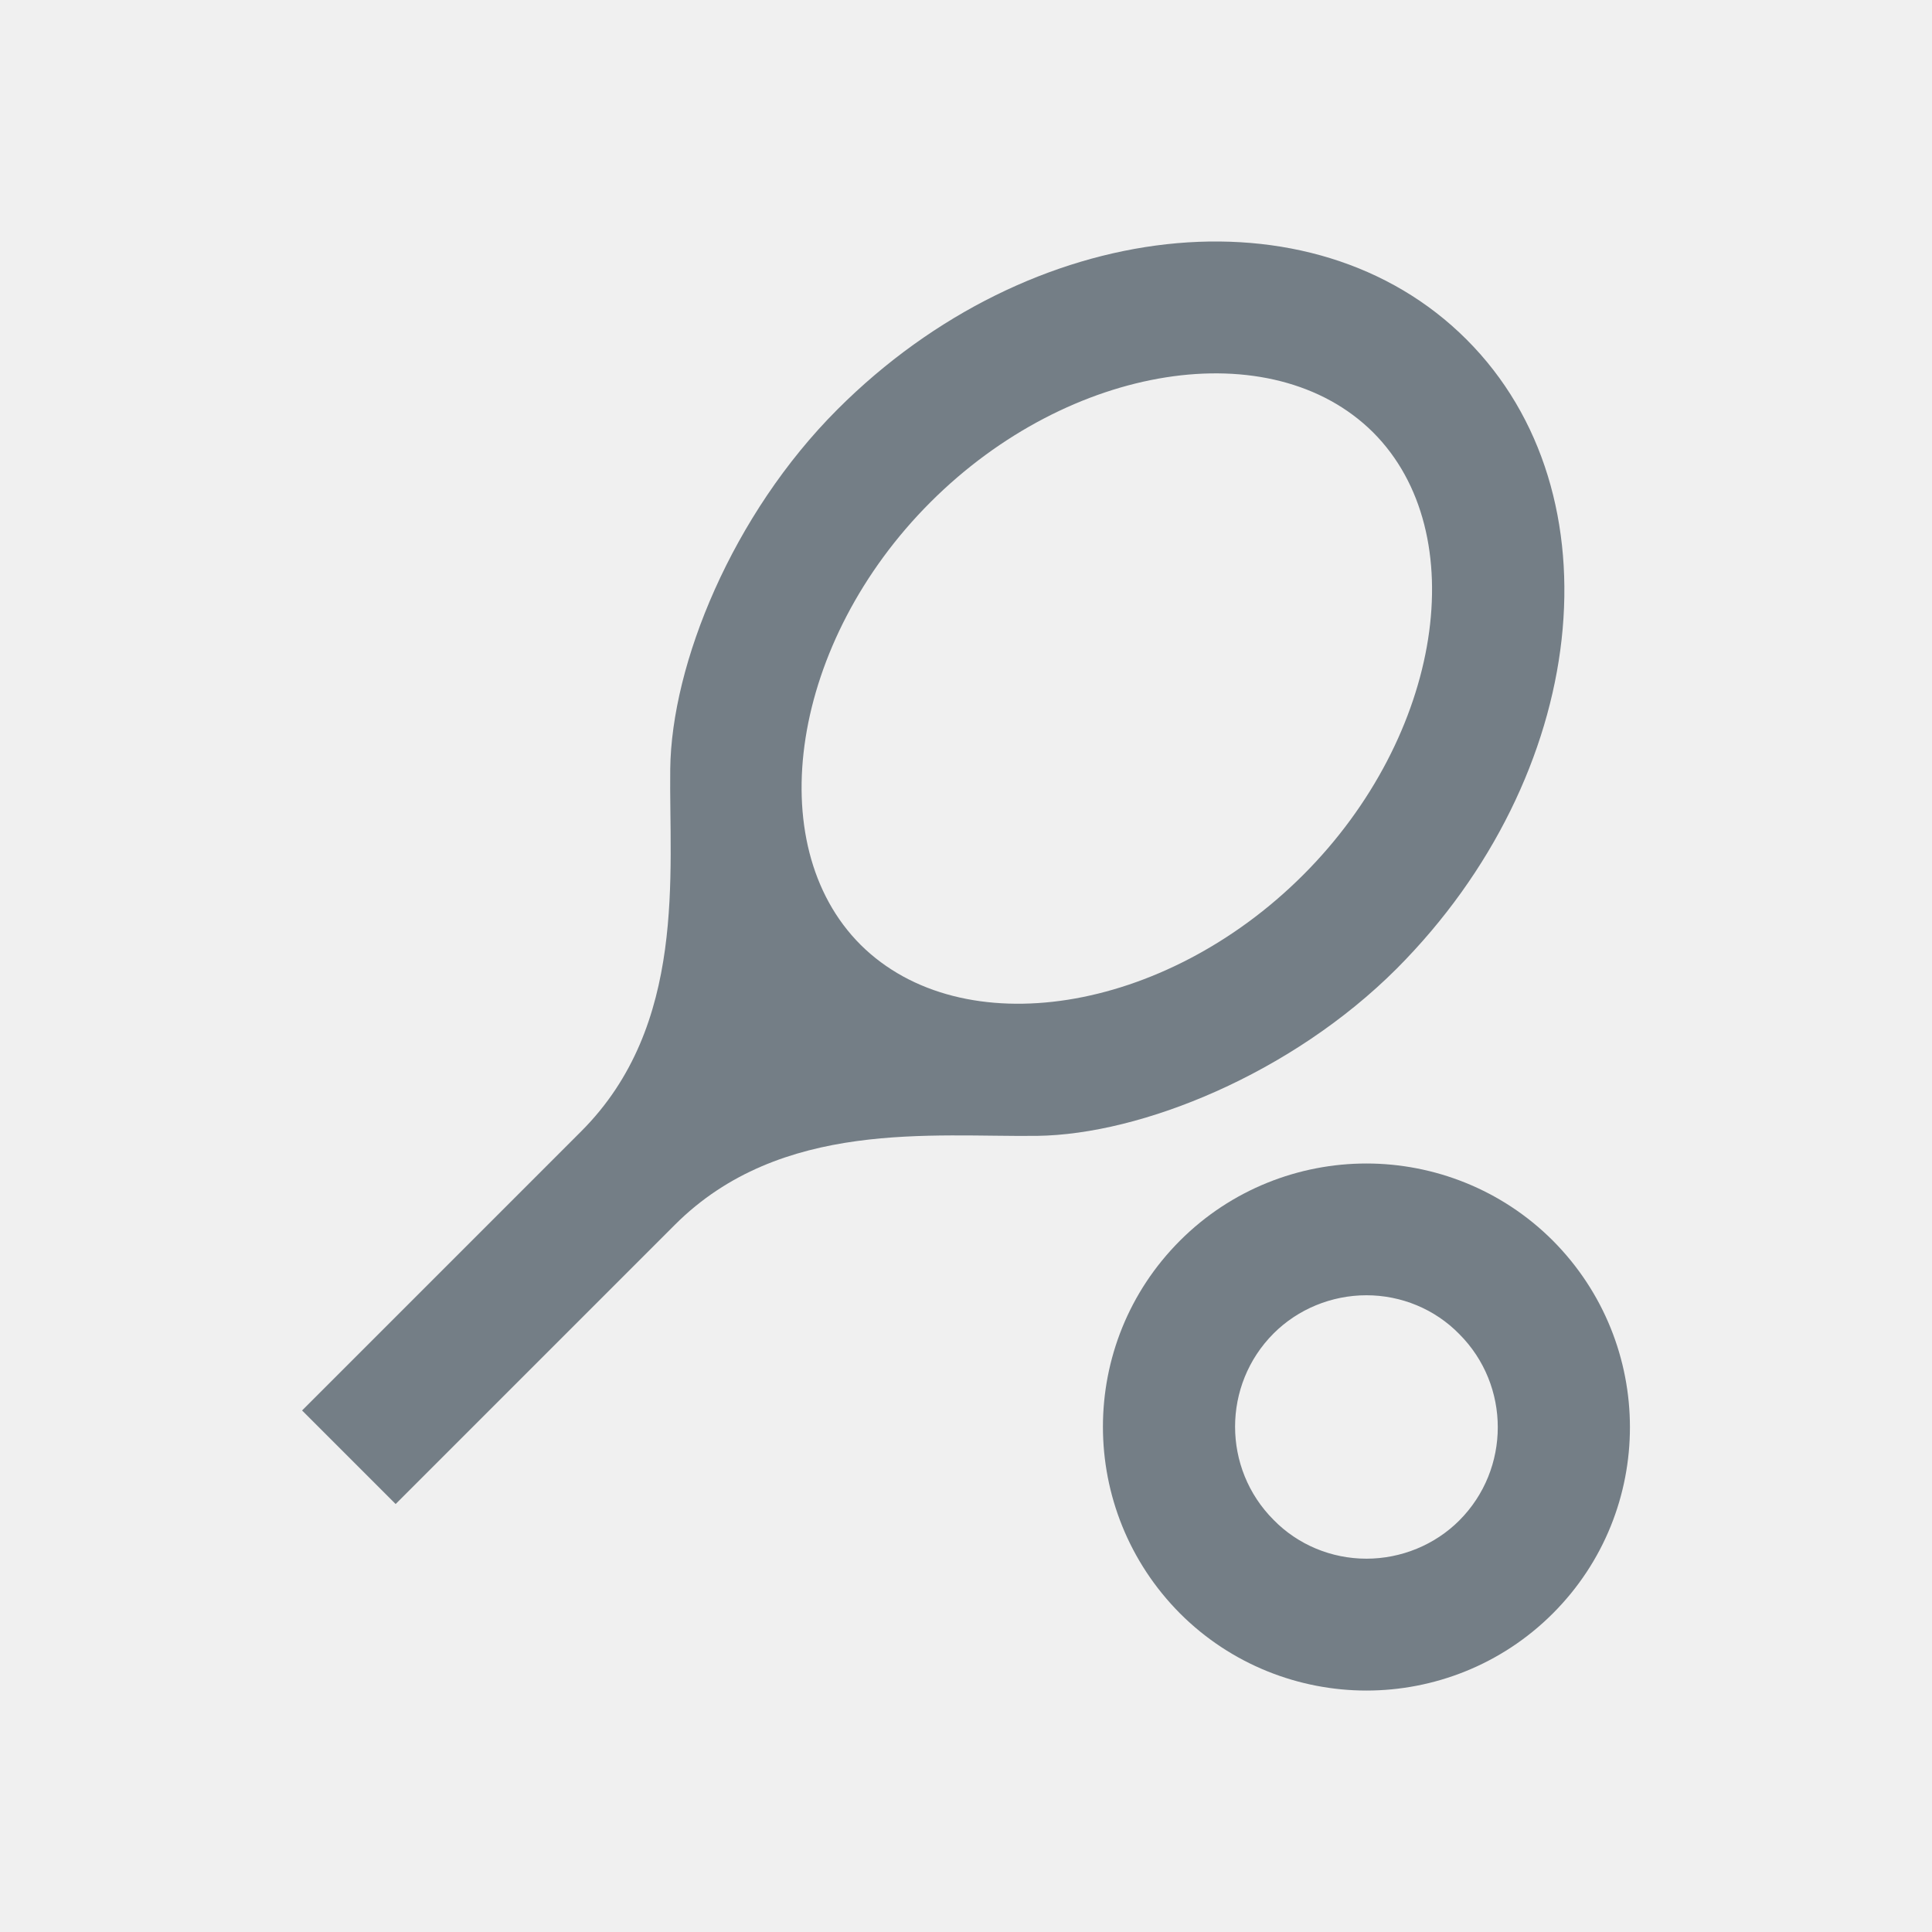
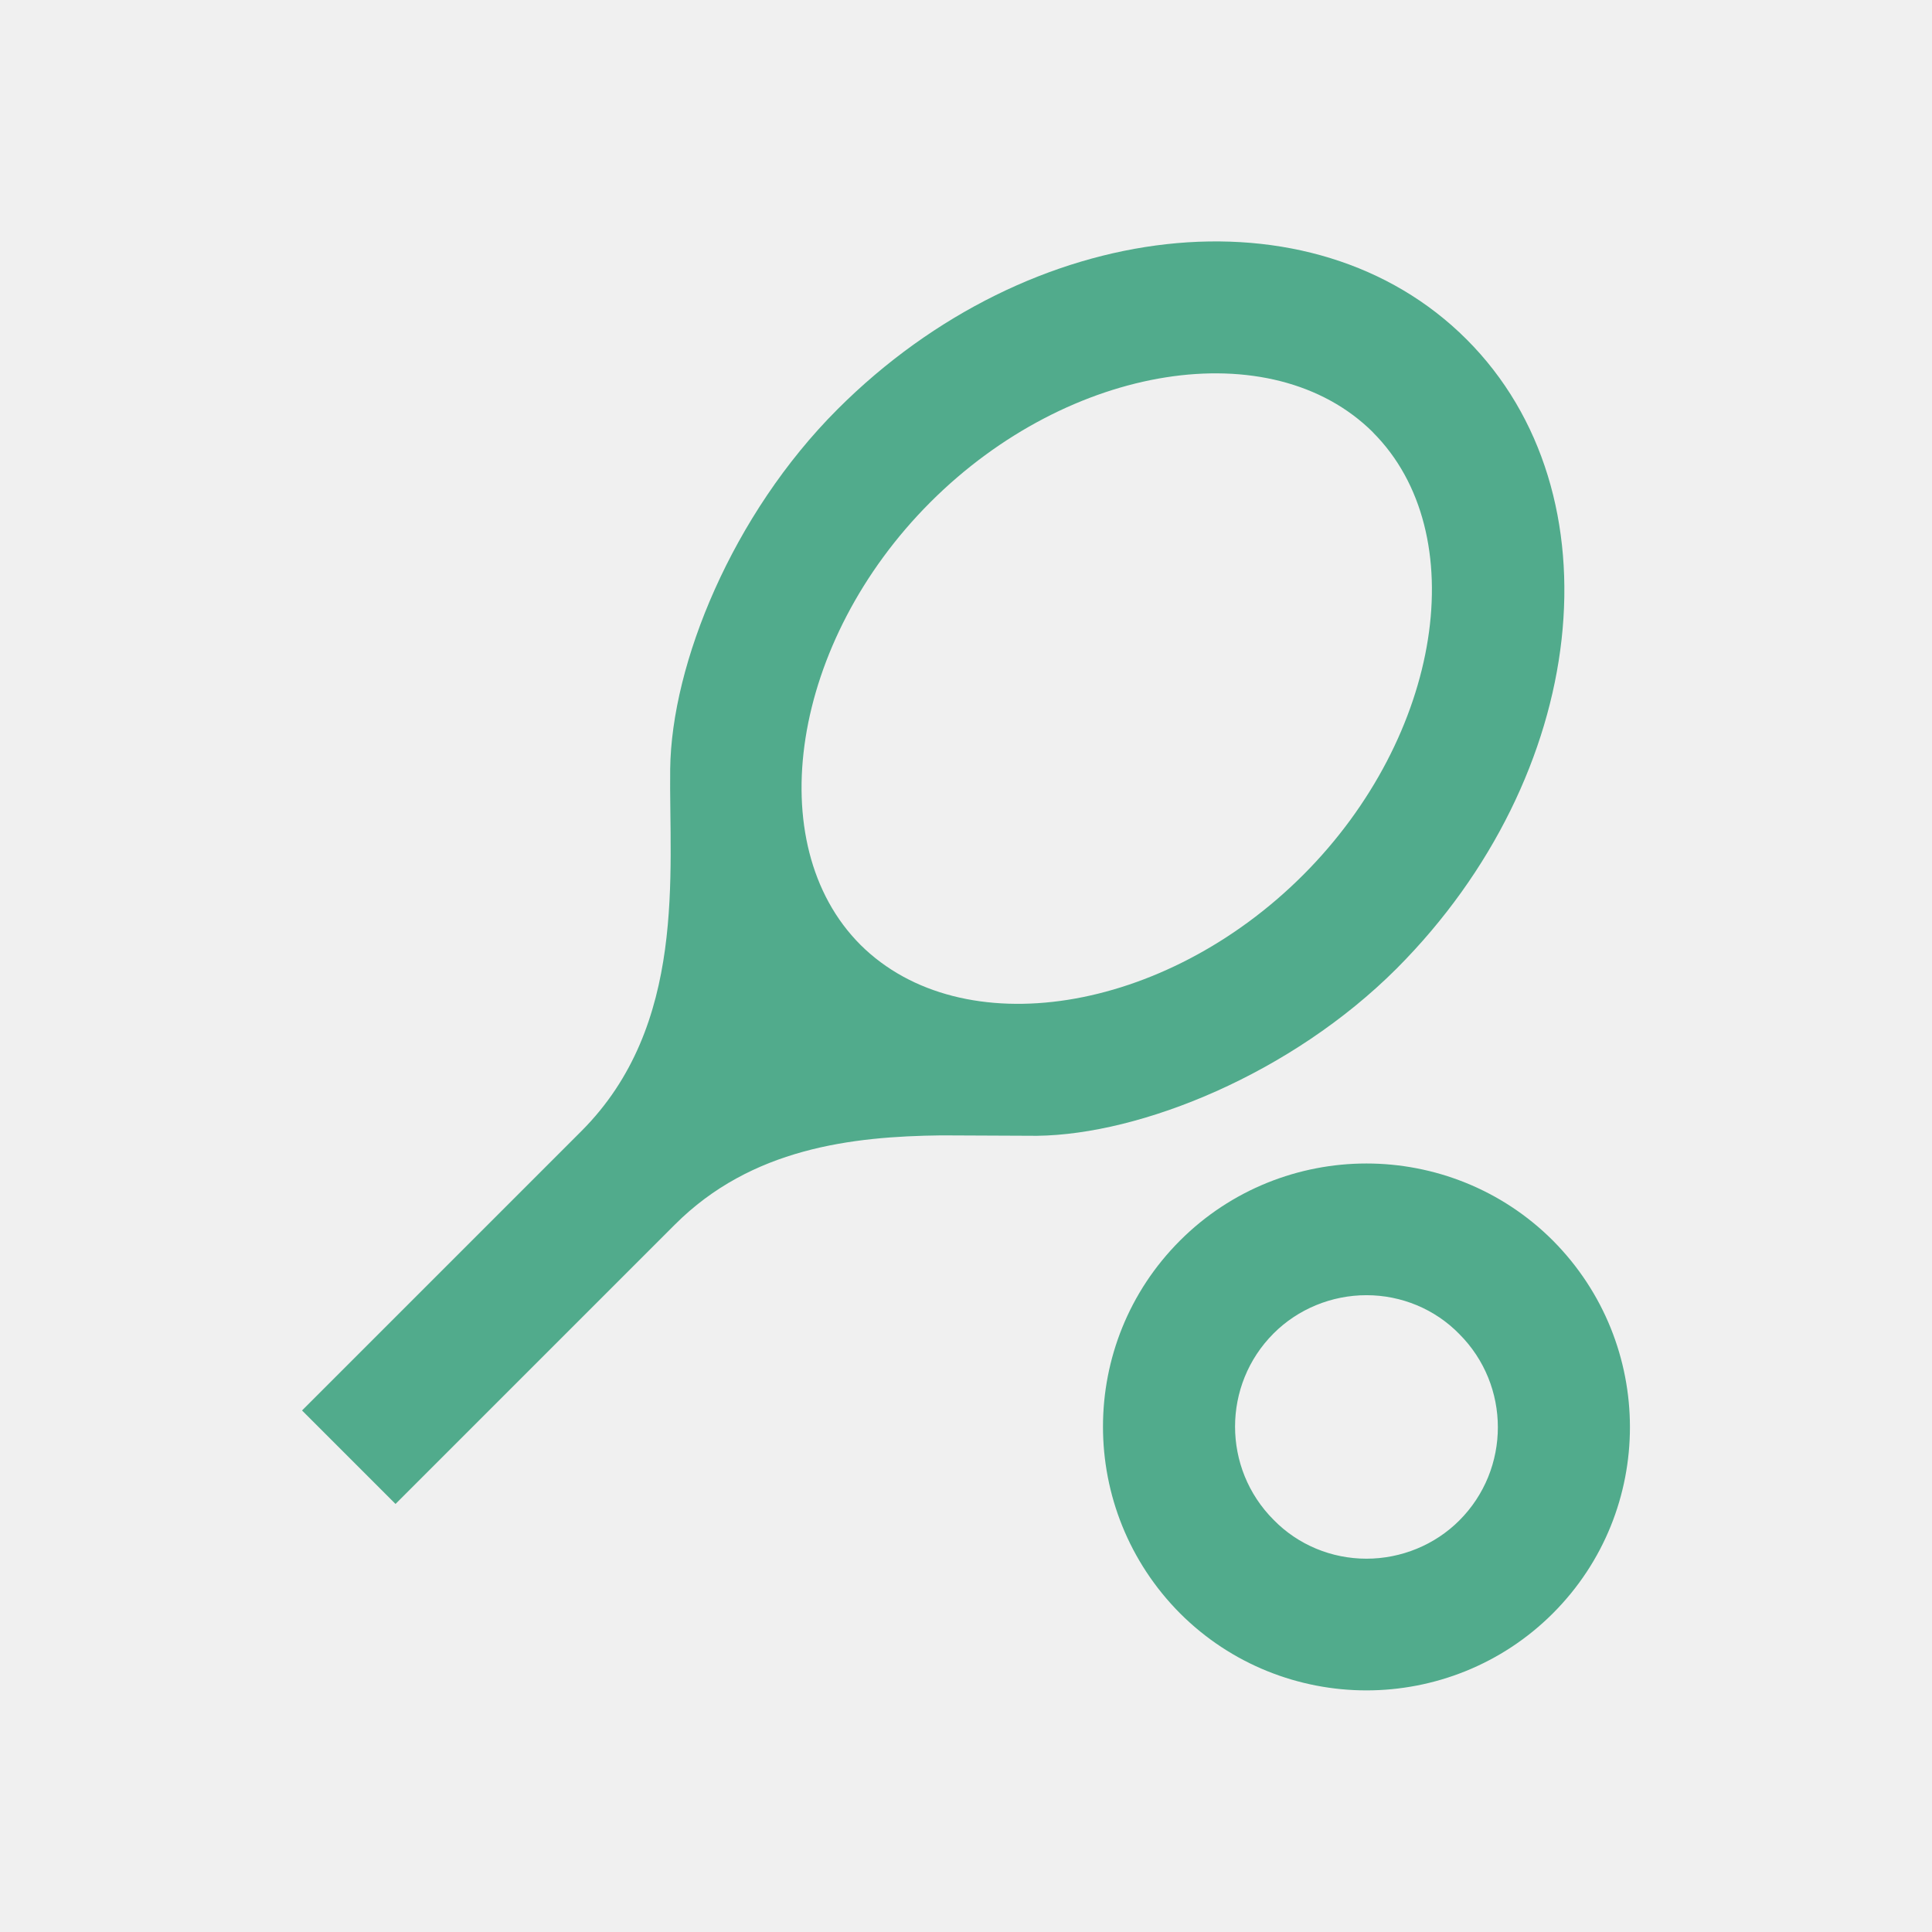
- <svg xmlns="http://www.w3.org/2000/svg" version="1.1" viewBox="0 0 24 24" width="18" height="18">
-   <g fill="none" fill-rule="evenodd">
-     <g id="tennis-m" fill-rule="nonzero">
-       <g id="Group" transform="translate(5 5)" fill="#fff">
-         <g transform="matrix(1.2858 0 0 1.2858 -1.9355 -2.0018)" fill="#747E86">
-           <path id="Shape" d="m11.785 0.948c-1.489-1.489-4.213-1.19-6.077 0.675-1.018 1.018-1.604 2.463-1.616 3.474-0.013 1.006 0.165 2.475-0.859 3.5l-2.698 2.698 0.904 0.904 2.698-2.698c1.024-1.024 2.494-0.846 3.5-0.859 1.006-0.013 2.456-0.598 3.474-1.616 1.858-1.865 2.164-4.588 0.675-6.077zm-5.854 5.848c-0.974-0.974-0.668-2.934 0.675-4.276 1.343-1.343 3.296-1.648 4.276-0.675 0.974 0.974 0.668 2.934-0.675 4.276-1.343 1.343-3.296 1.648-4.276 0.675z" />
-           <path d="m10.818 10.182c0.337 0 0.662 0.134 0.897 0.375 0.496 0.496 0.496 1.304 0 1.801-0.235 0.235-0.56 0.369-0.897 0.369-0.337 0-0.662-0.134-0.897-0.375-0.496-0.496-0.496-1.304 0-1.801 0.235-0.235 0.56-0.369 0.897-0.369m0-1.273c-0.649 0-1.304 0.248-1.801 0.745-0.993 0.993-0.993 2.603 0 3.602 0.496 0.496 1.152 0.745 1.801 0.745s1.304-0.248 1.801-0.745c0.993-0.993 0.993-2.603 0-3.602-0.496-0.496-1.152-0.745-1.801-0.745z" />
-         </g>
-       </g>
-     </g>
-   </g>
+ <svg xmlns="http://www.w3.org/2000/svg" height="18" viewBox="0 0 18 18" width="18">
+   <path d="m12.731 10.84c.626 0 1.258.239 1.737.718.957.963.957 2.516 0 3.473-.479.479-1.111.718-1.737.718s-1.258-.239-1.737-.718c-.957-.963-.957-2.516 0-3.473.479-.479 1.111-.718 1.737-.718zm0 1.227c-.325 0-.638.129-.865.356-.479.479-.479 1.258 0 1.737.227.233.54.362.865.362s.638-.129.865-.356c.479-.479.479-1.258 0-1.737-.227-.233-.54-.362-.865-.362zm-4.928-8.254c1.798-1.798 4.425-2.087 5.861-.651 1.436 1.436 1.141 4.063-.651 5.861-.982.982-2.381 1.547-3.351 1.559l-.893-.004c-.831.01-1.769.118-2.482.832l-2.602 2.602-.871-.871 2.602-2.602c.988-.988.816-2.406.828-3.375.012-.976.577-2.369 1.559-3.351zm4.989.215c-.945-.939-2.829-.644-4.124.651-1.295 1.295-1.589 3.185-.651 4.124.945.939 2.829.644 4.124-.651 1.295-1.295 1.589-3.185.65-4.124z" fill="#51ab8c" />
</svg>
